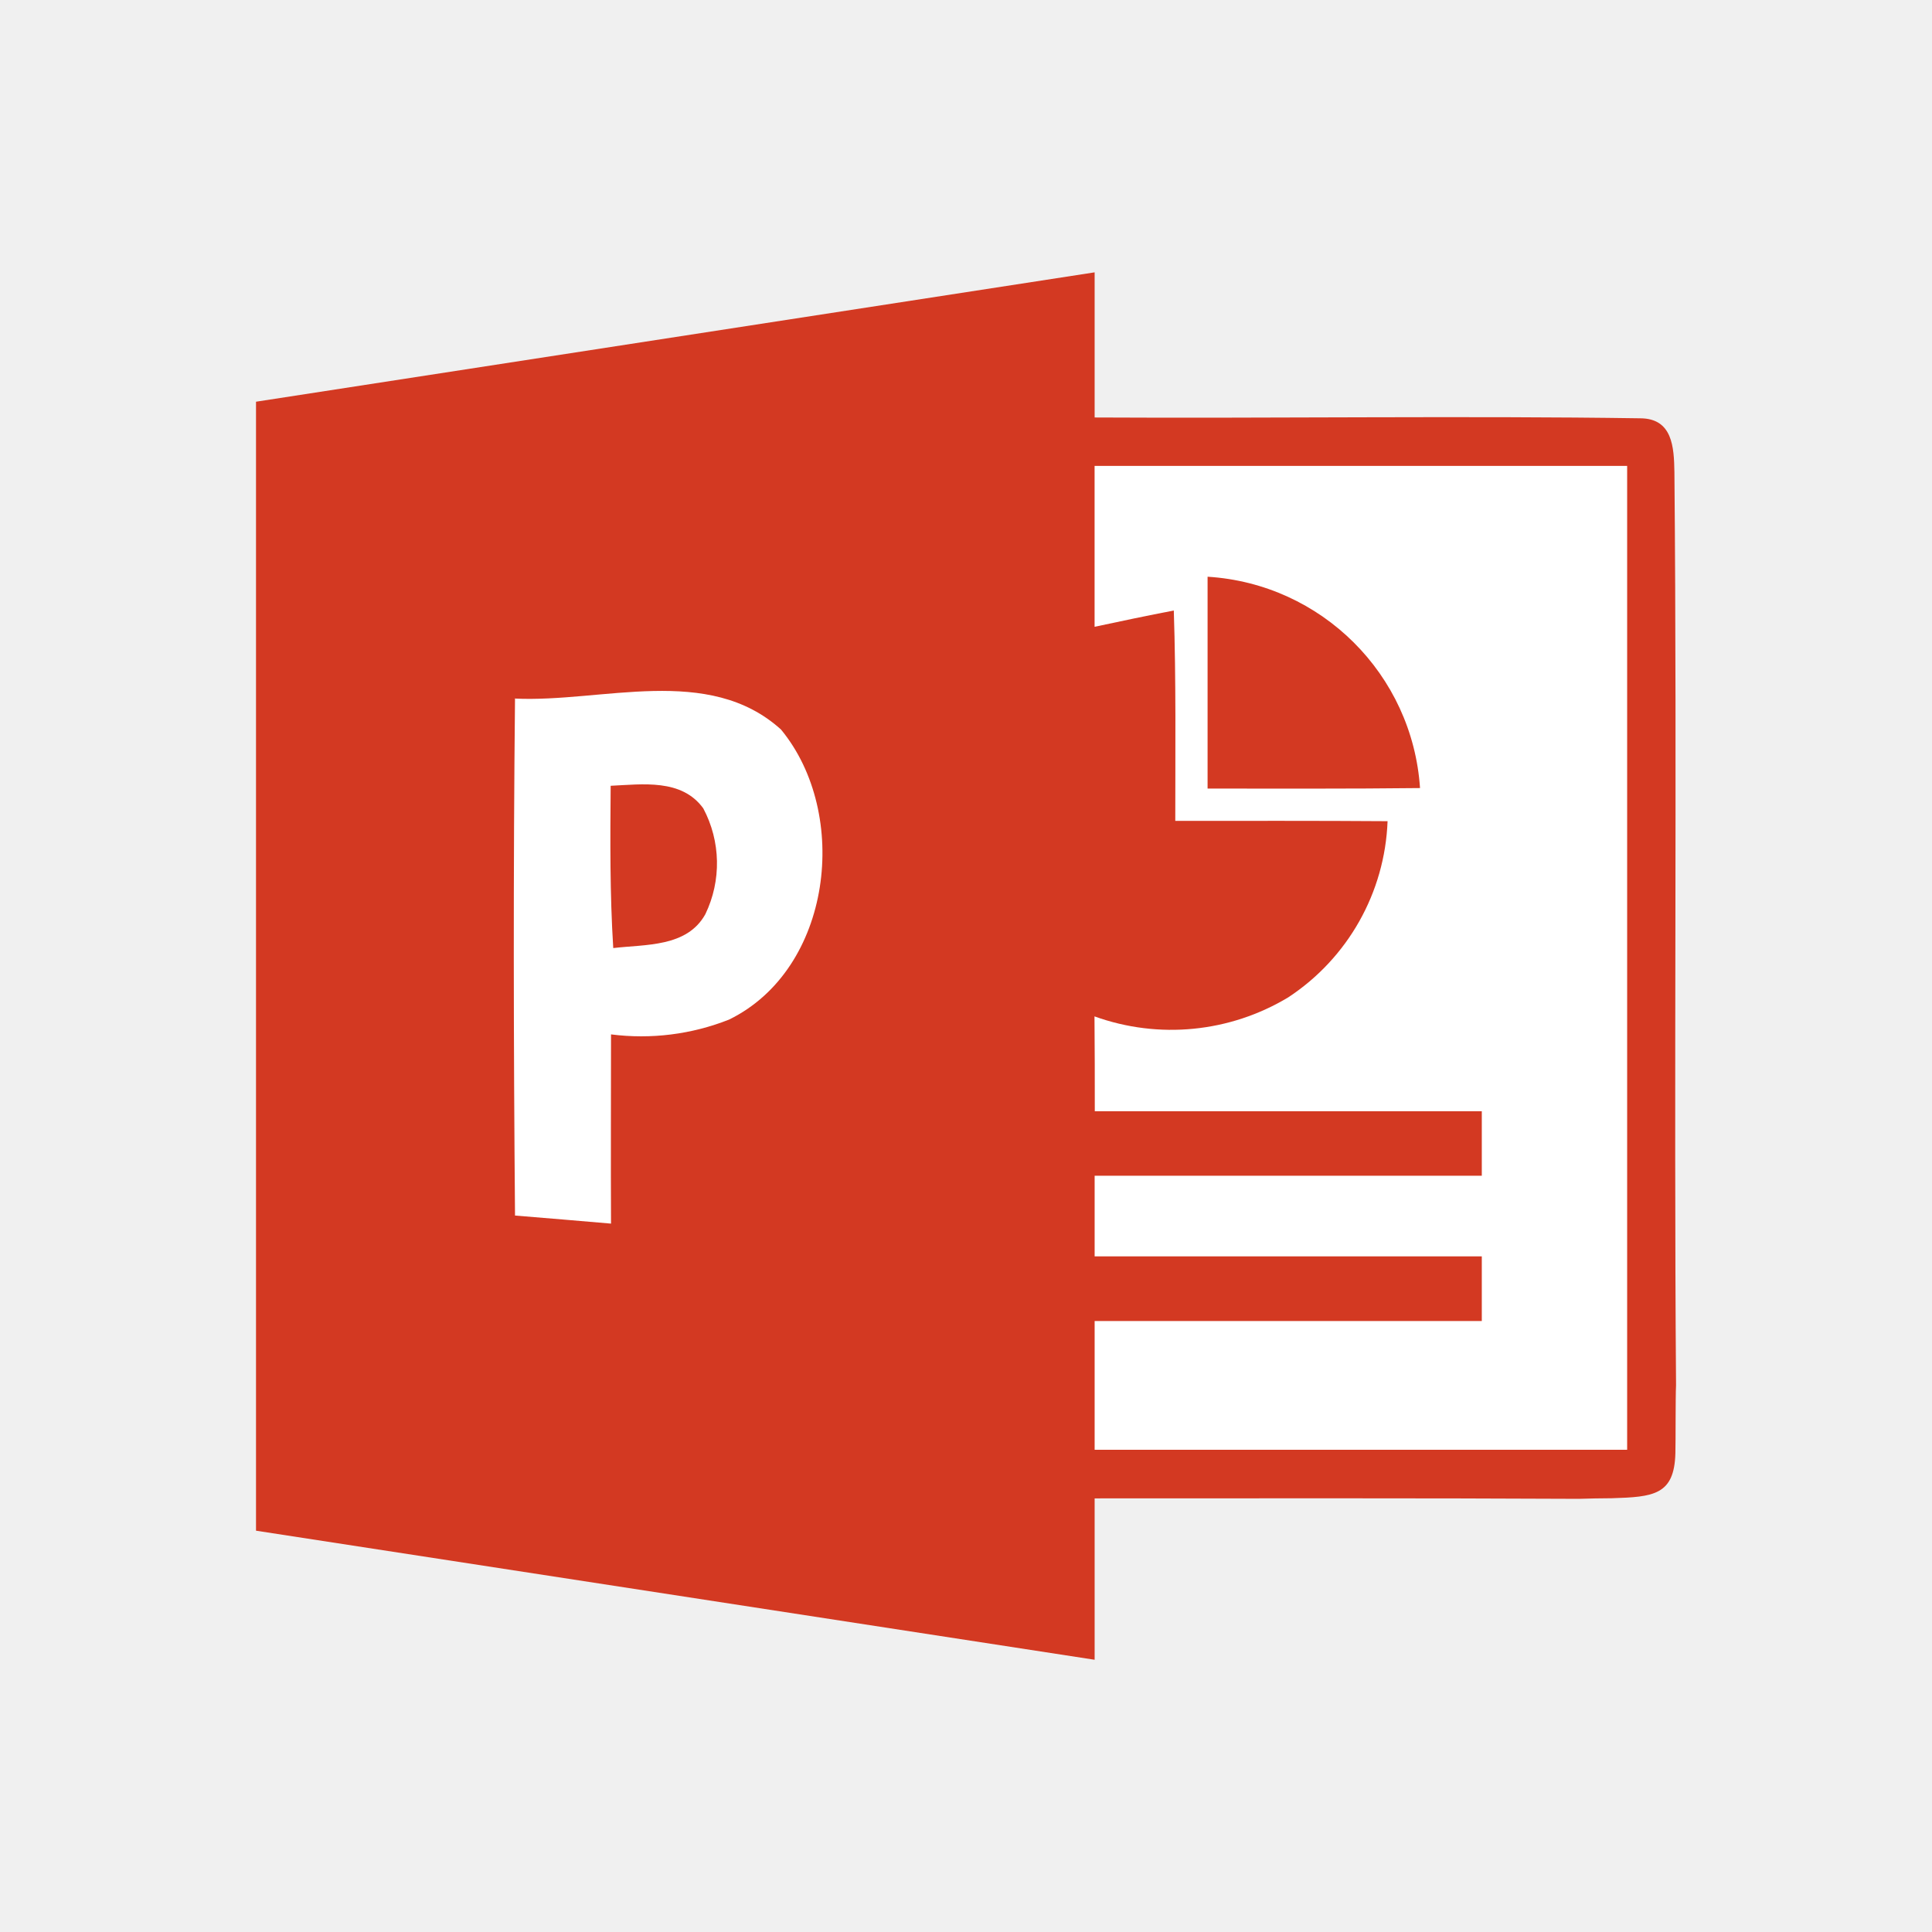
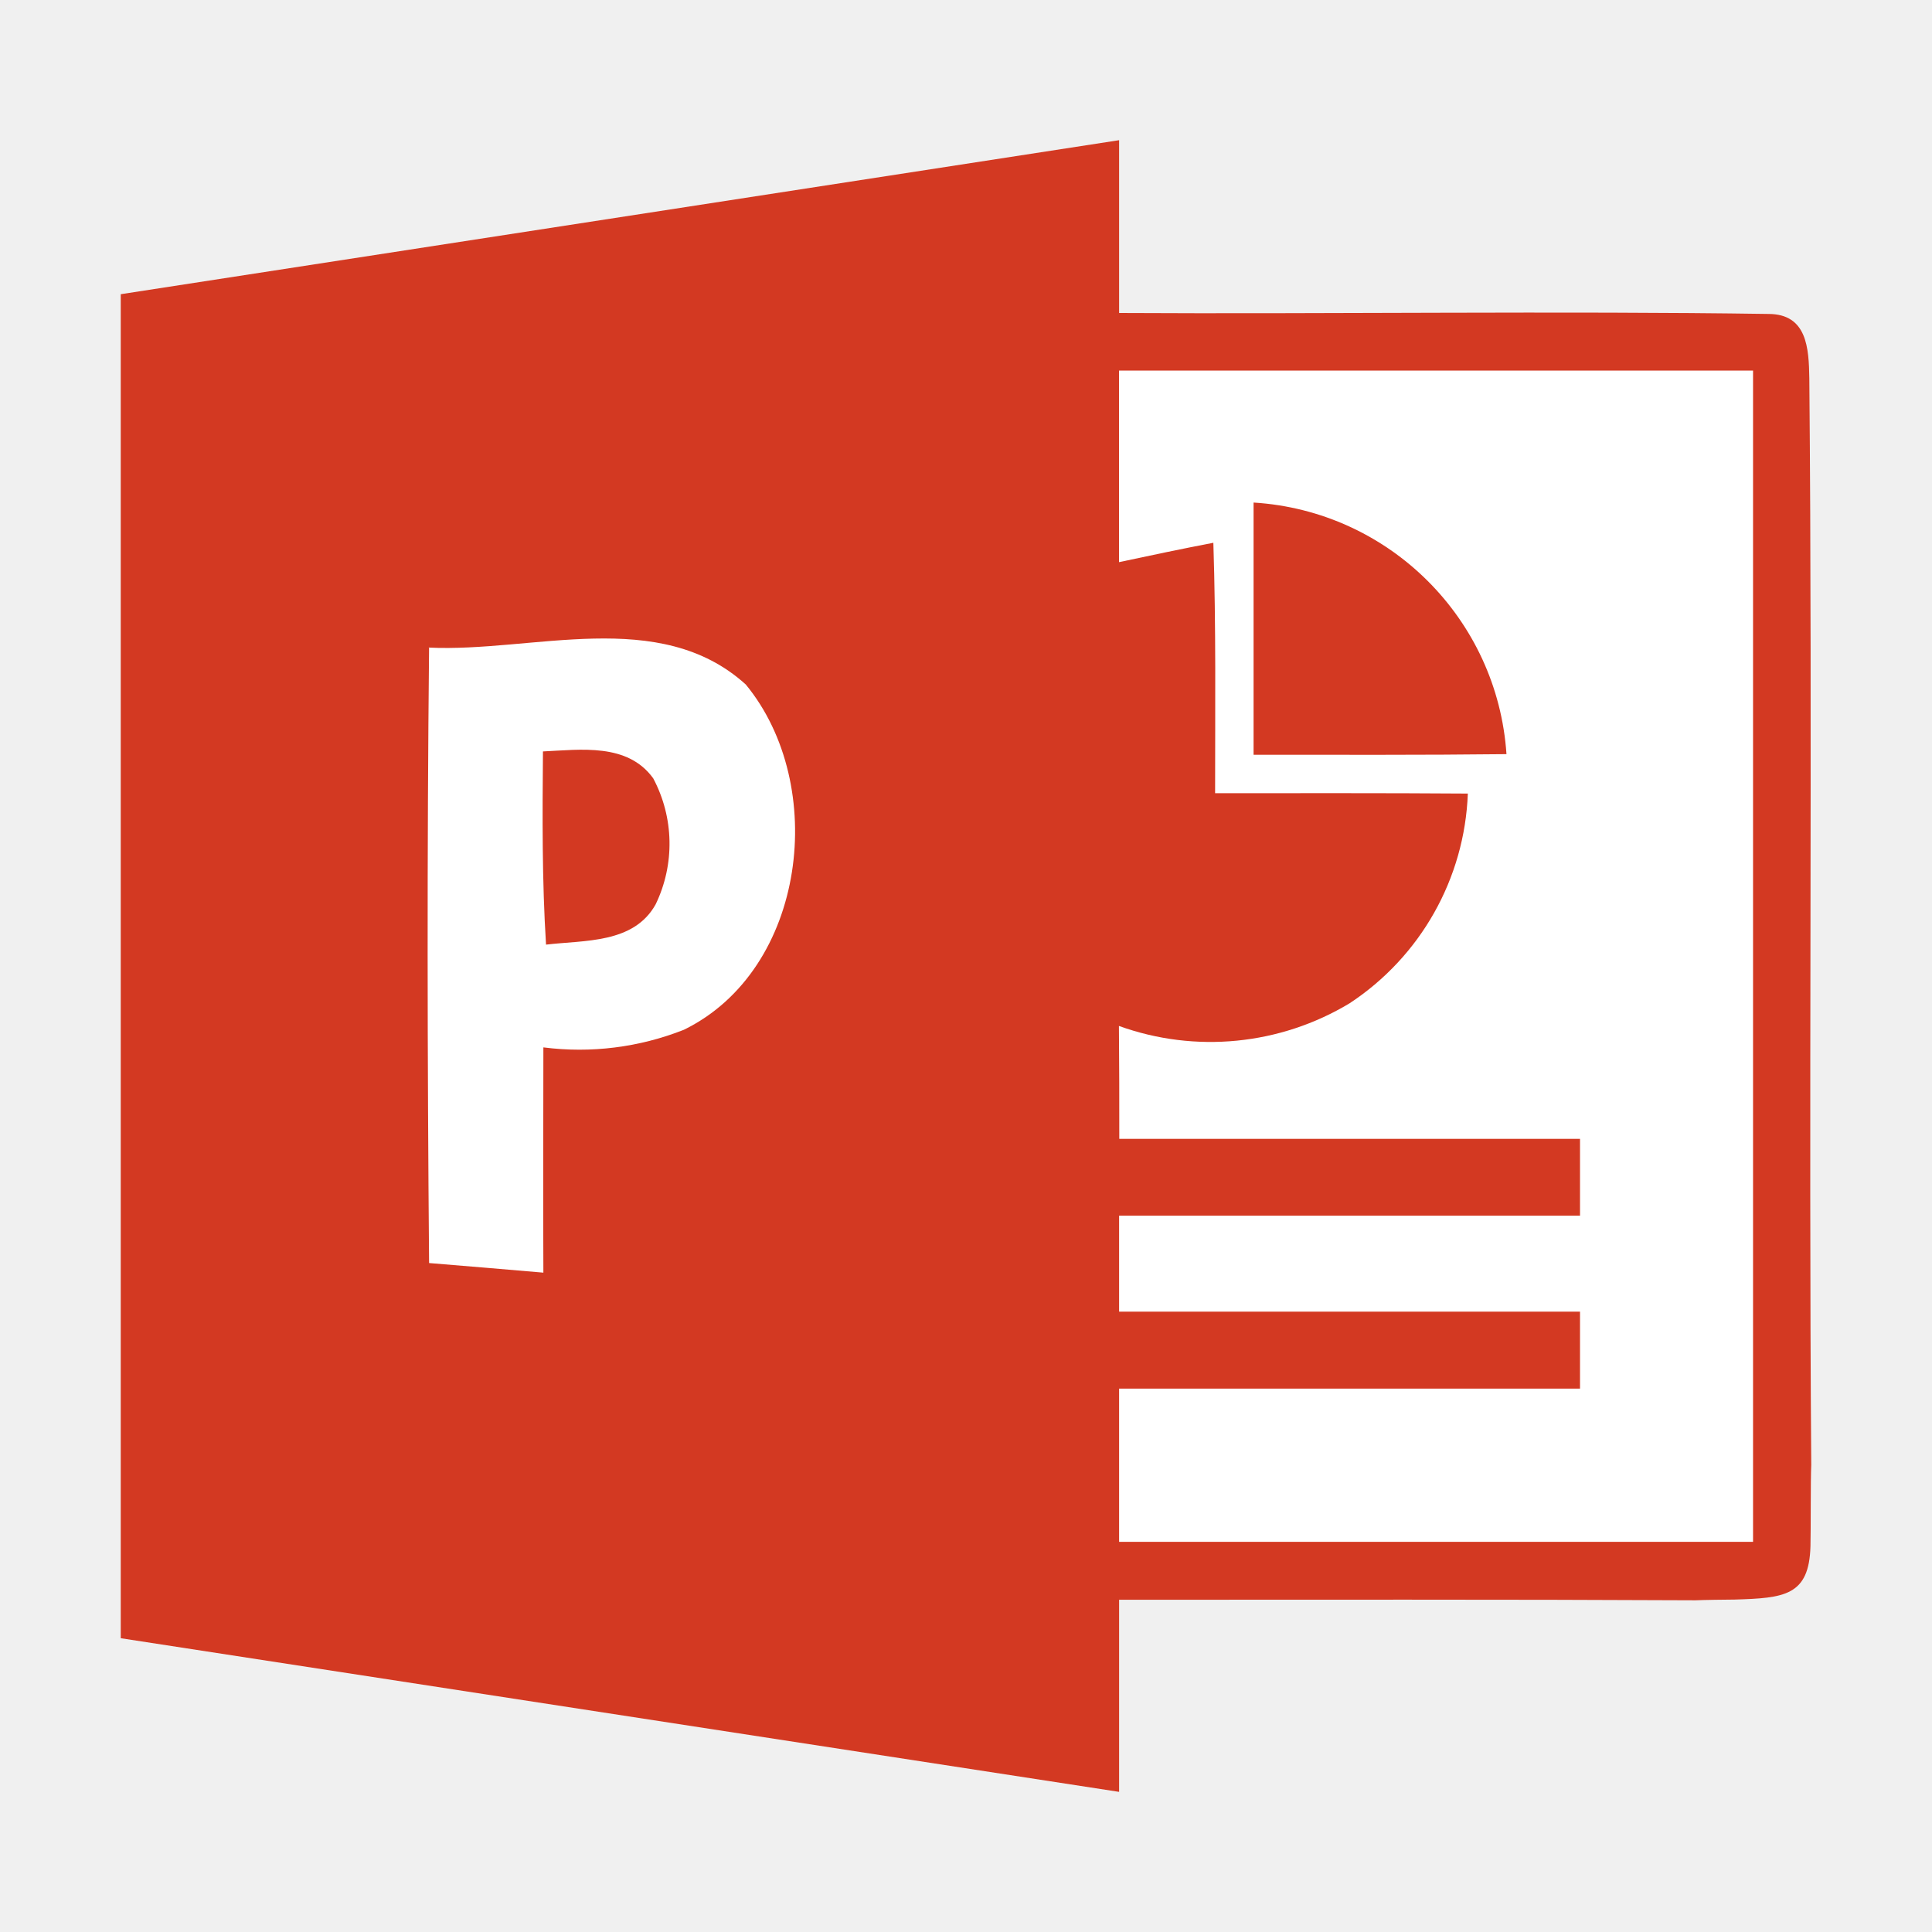
- <svg xmlns="http://www.w3.org/2000/svg" viewBox="-3.048 -3.048 38.095 38.095">
+ <svg xmlns="http://www.w3.org/2000/svg" viewBox="0 0 32 32">
  <path d="M18.536,2.321V5.184c3.4.019,7.357-.035,10.754.016.642,0,.67.568.678,1.064.054,5.942-.013,12.055.032,18-.012.234-.006,1.1-.013,1.346-.022.823-.434.859-1.257.884-.132,0-.52.006-.648.012-3.181-.016-6.362-.009-9.546-.009v3.182L2,27.134Q2,16,2,4.873L18.536,2.322" style="fill:#d33922" />
  <path d="M18.536,6.138h10.5v19.4h-10.5V23H26.17V21.725H18.536V20.135H26.17V18.863H18.539c0-.624,0-1.247-.006-1.87a4.467,4.467,0,0,0,3.82-.375,4.352,4.352,0,0,0,1.959-3.474c-1.4-.01-2.793-.006-4.186-.006,0-1.384.016-2.767-.029-4.148-.522.1-1.043.21-1.562.321V6.139" style="fill:#fff" />
  <path d="M20.766,8.324a4.476,4.476,0,0,1,4.186,4.167c-1.4.016-2.793.01-4.189.01,0-1.393,0-2.787,0-4.177" style="fill:#d33922" />
  <path d="M7.1,10.726c1.727.083,3.82-.684,5.252.611,1.371,1.664,1.008,4.724-1.024,5.719A4.7,4.7,0,0,1,9,17.348c0,1.244-.006,2.488,0,3.731-.63-.054-1.263-.108-1.893-.159-.029-3.4-.035-6.8,0-10.2" style="fill:#fff" />
  <path d="M8.993,12.446c.627-.029,1.4-.143,1.826.445a2.308,2.308,0,0,1,.041,2.087c-.363.655-1.183.592-1.816.668-.067-1.066-.06-2.131-.051-3.2" style="fill:#d33922" />
</svg>
